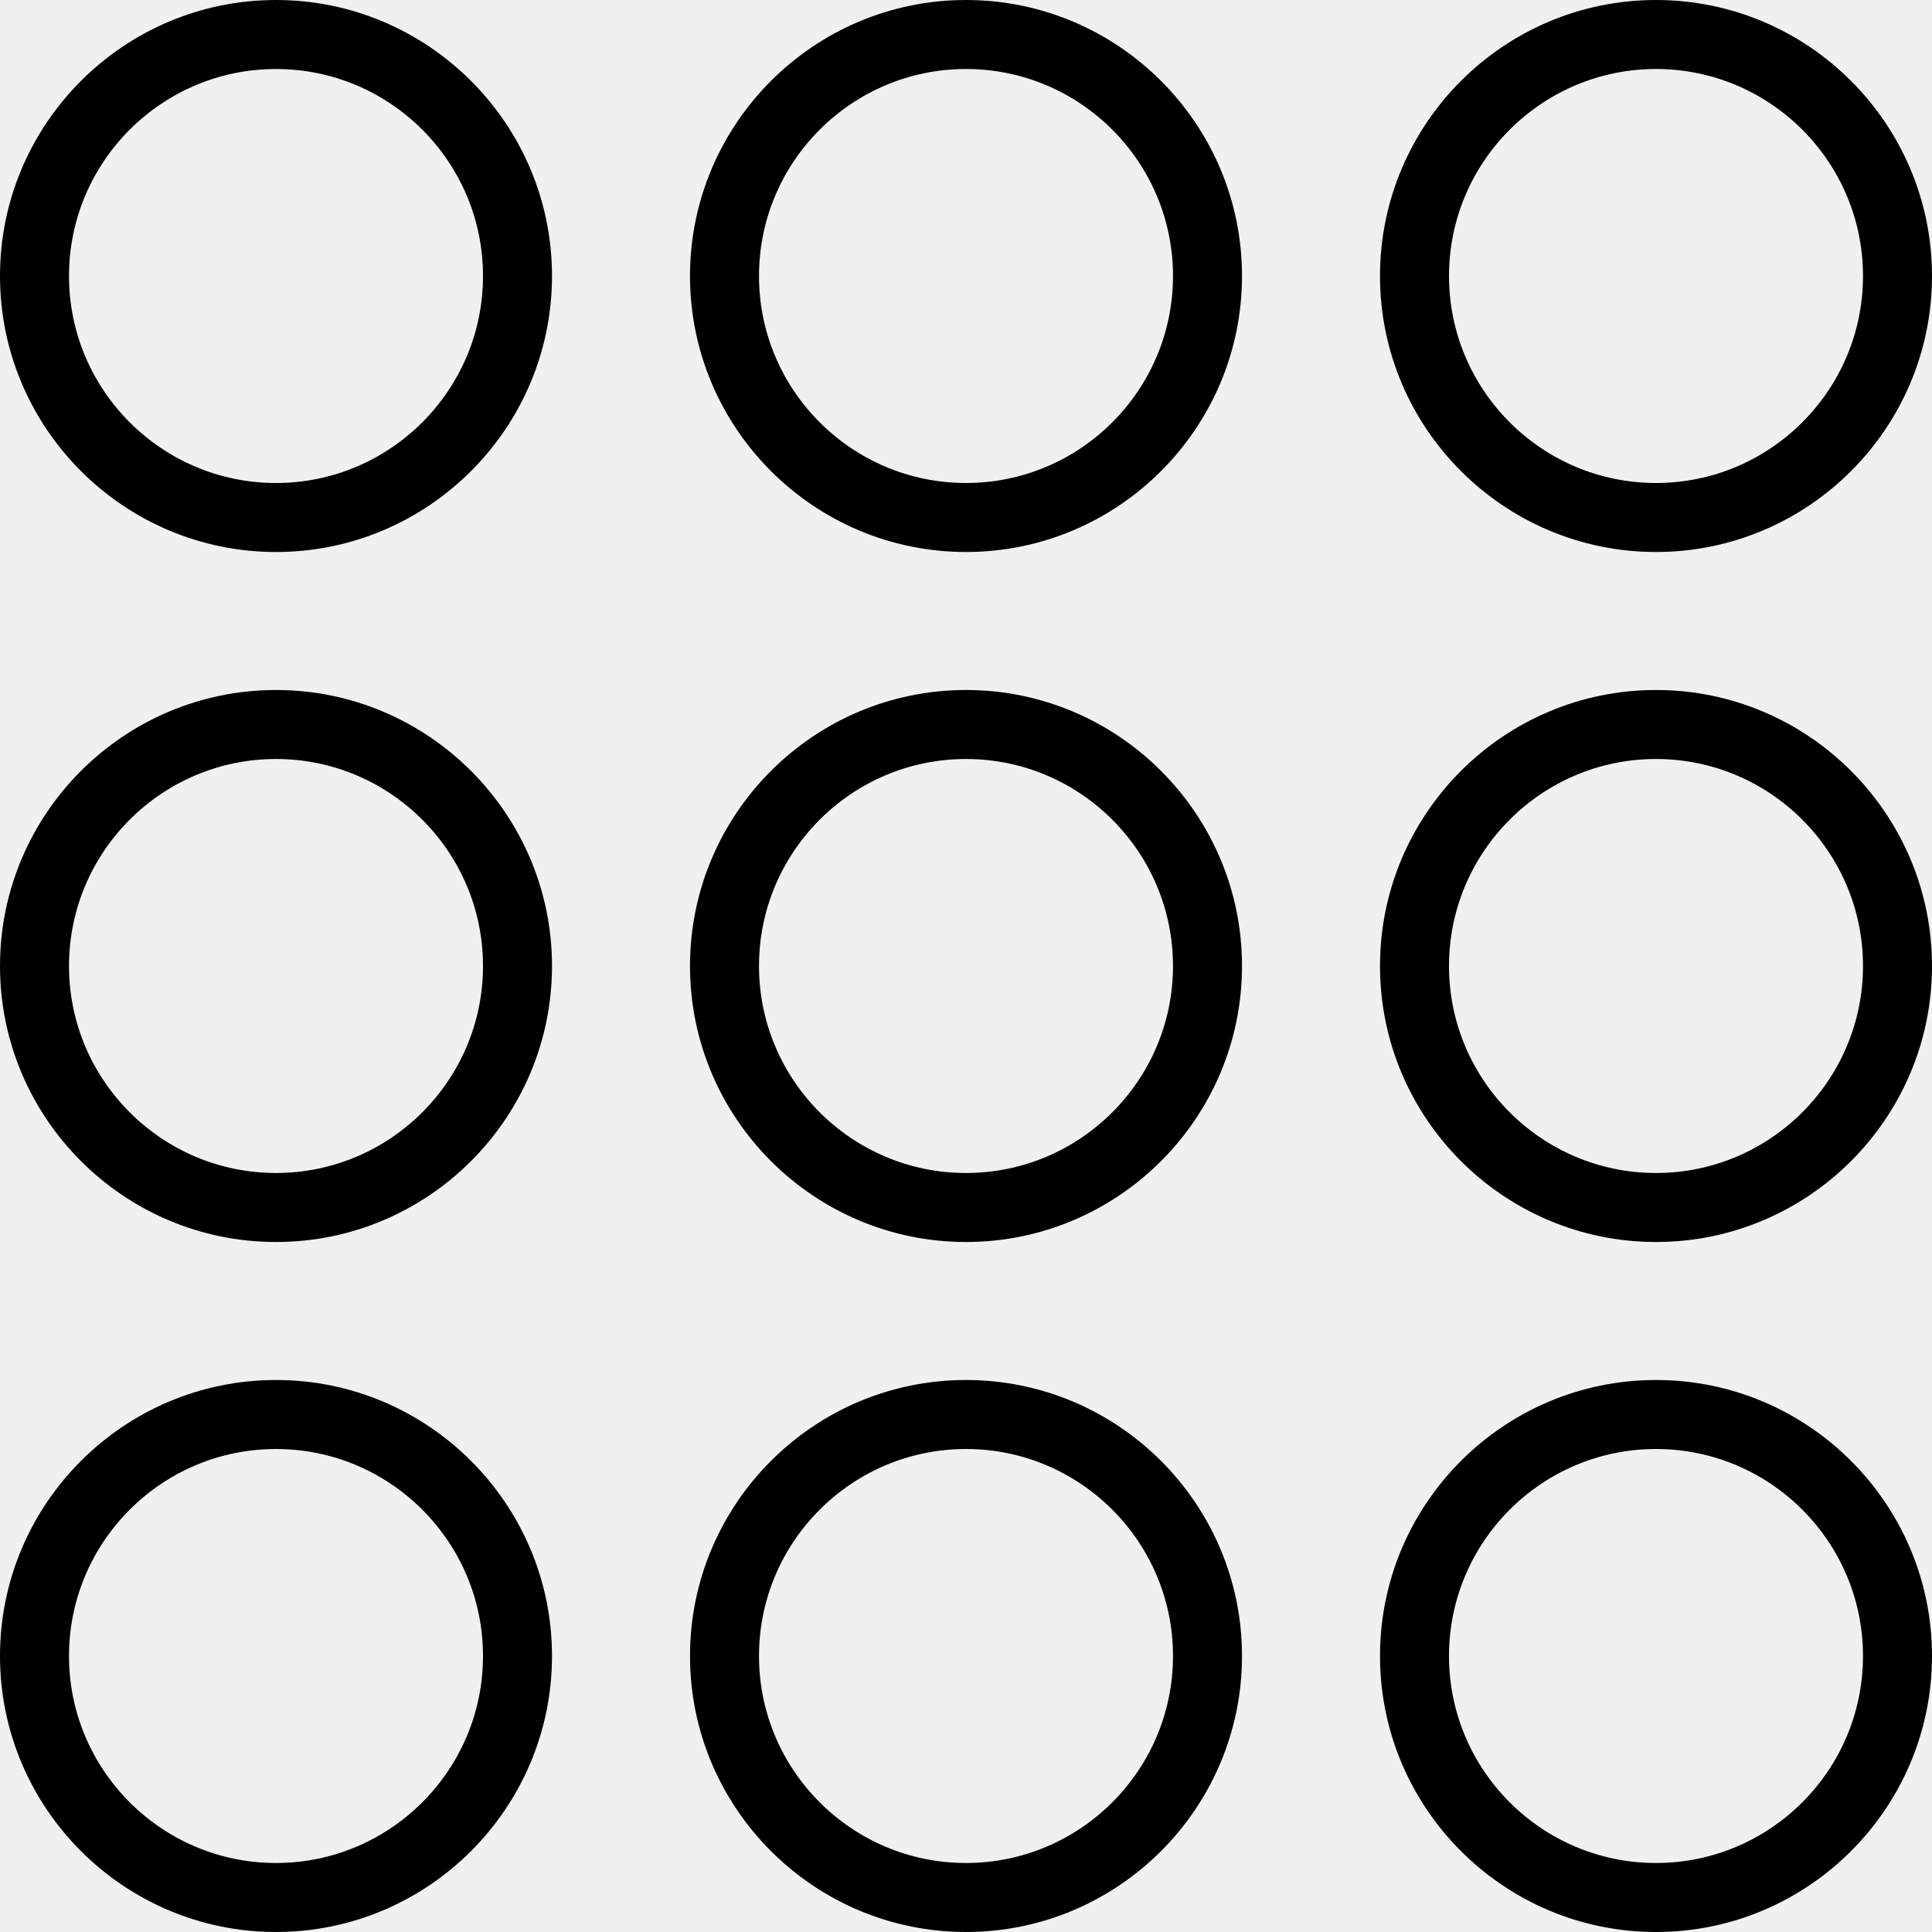
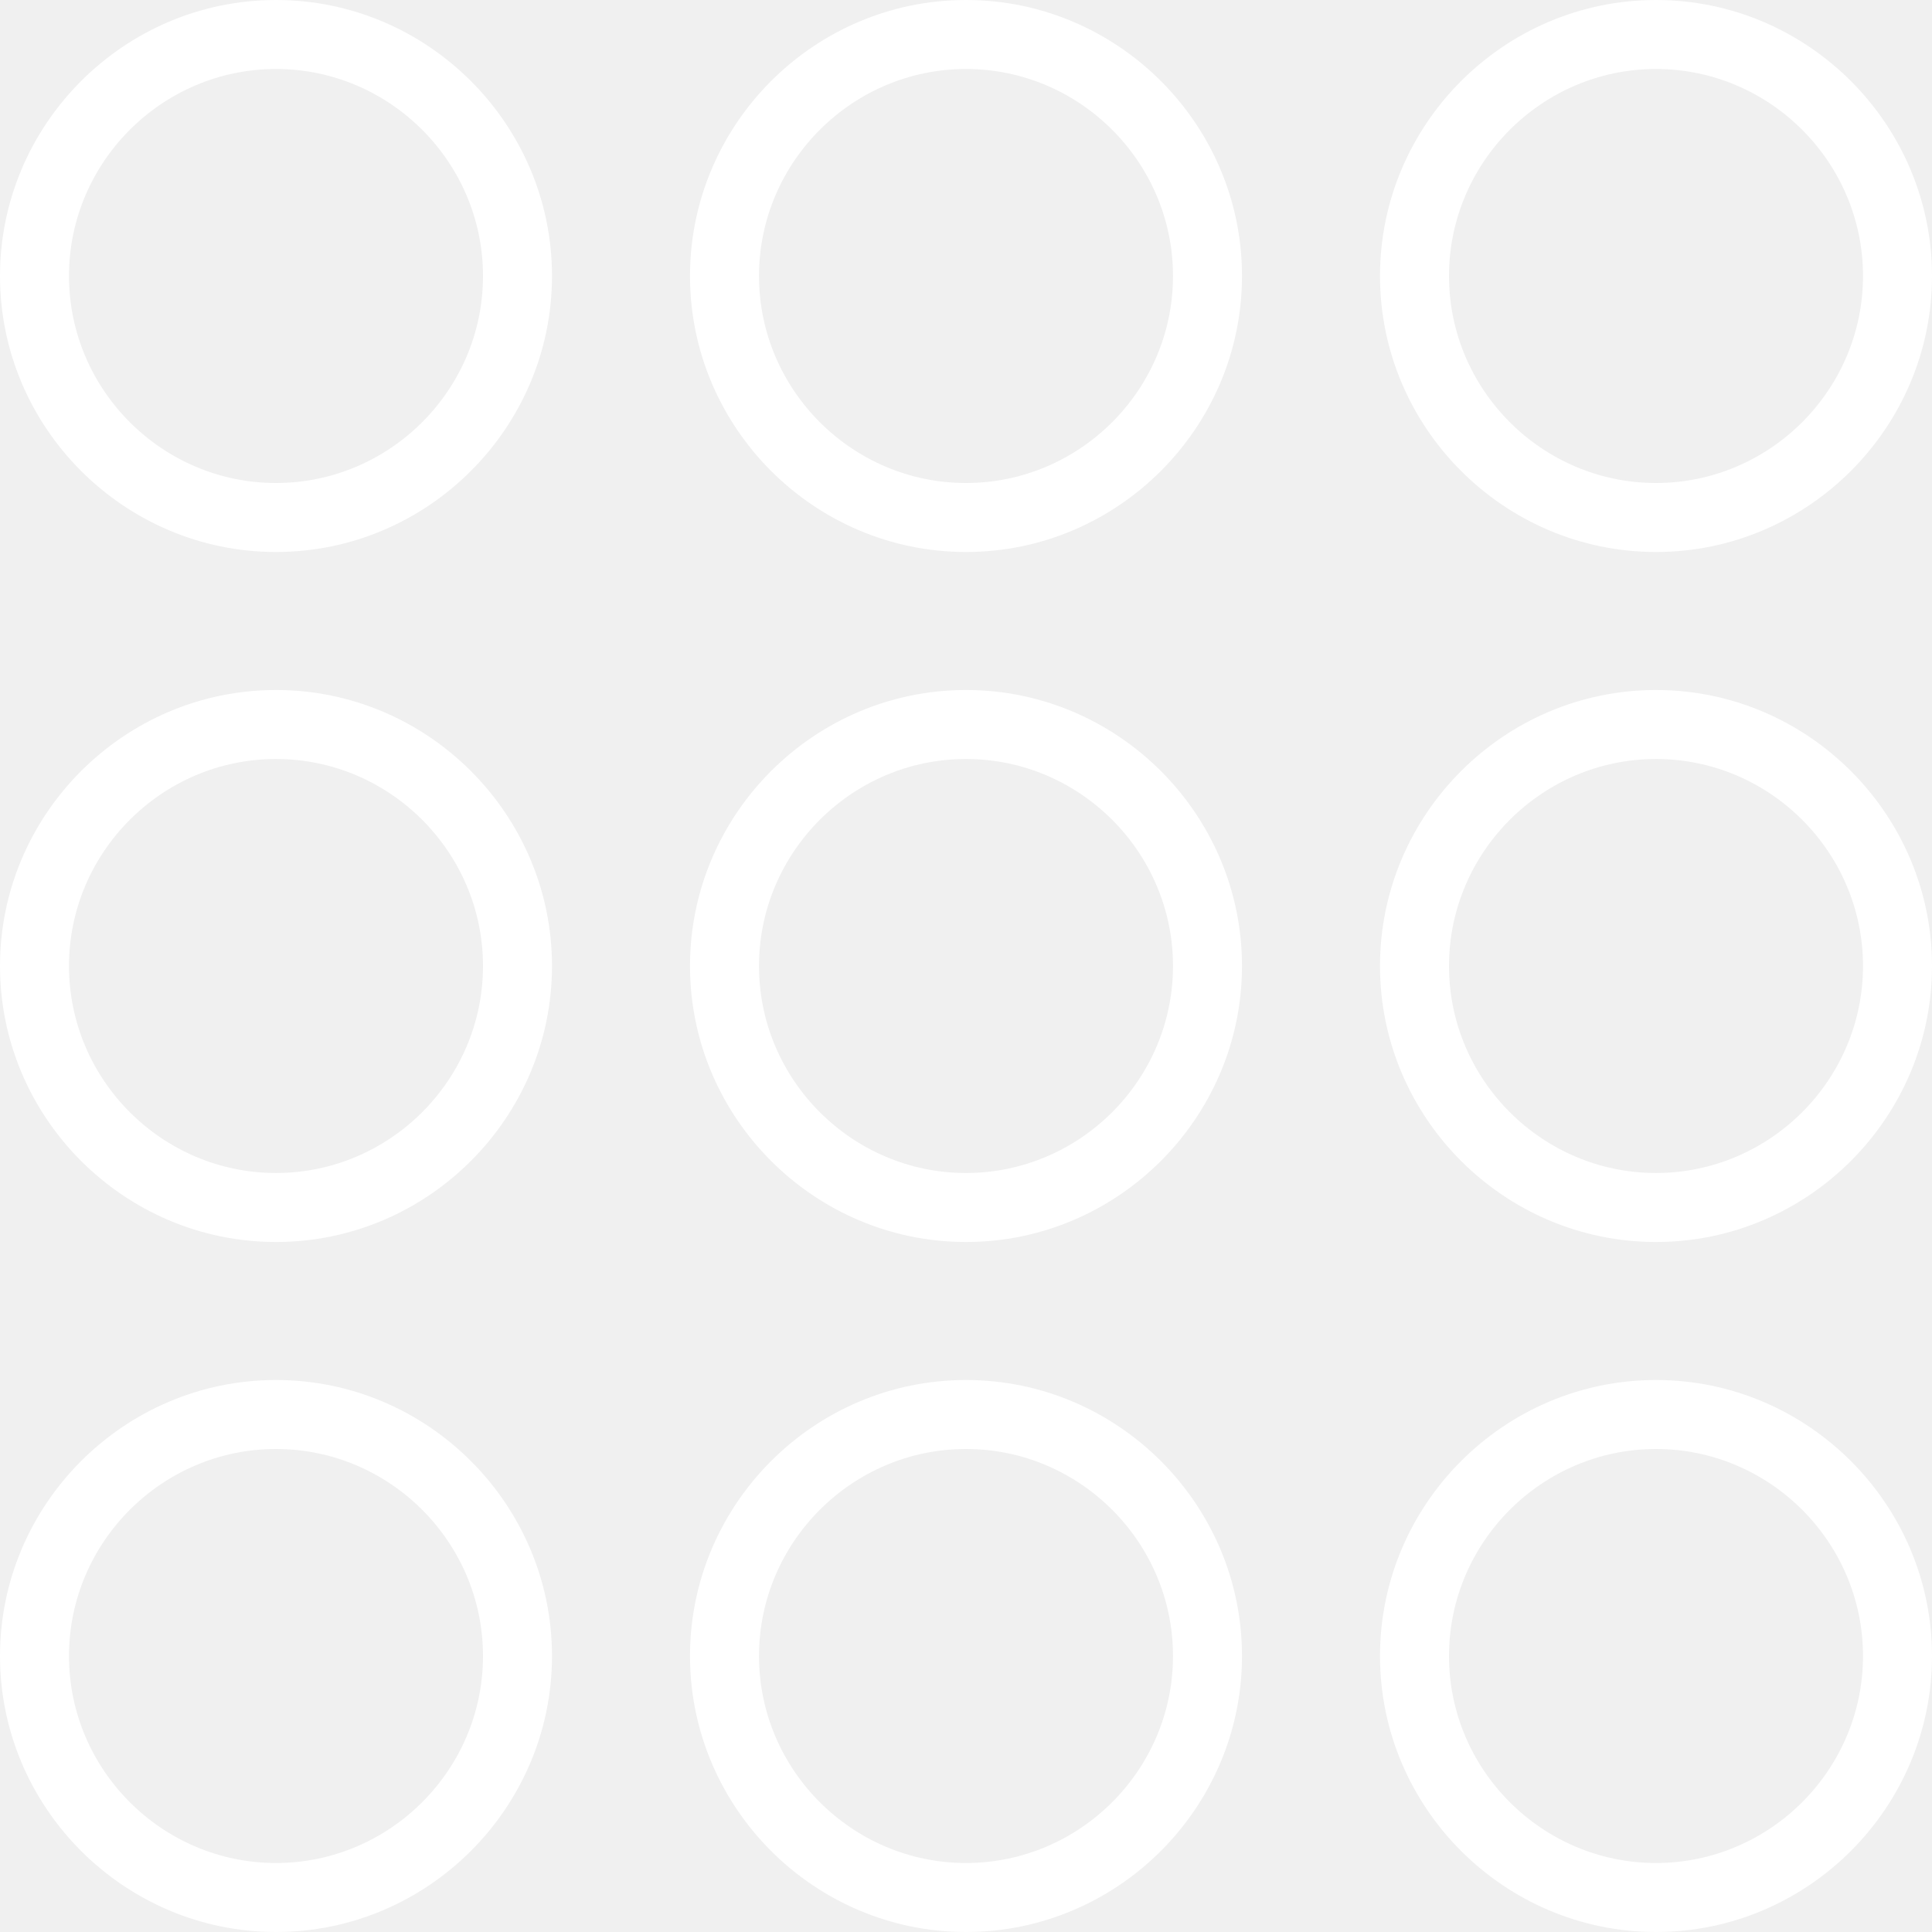
<svg xmlns="http://www.w3.org/2000/svg" version="1.1" id="Capa_1" x="0px" y="0px" viewBox="0 0 56 56" style="enable-background:new 0 0 56 56;" xml:space="preserve">
+   <style type="text/css">
+ 	.st0{fill:#FFFFFF;}
+ </style>
  <g>
-     <path d="M8,40c-4.411,0-8,3.589-8,8s3.589,8,8,8s8-3.589,8-8S12.411,40,8,40z M8,54c-3.309,0-6-2.691-6-6s2.691-6,6-6s6,2.691,6,6   S11.309,54,8,54z" />
-     <path d="M28,40c-4.411,0-8,3.589-8,8s3.589,8,8,8s8-3.589,8-8S32.411,40,28,40z M28,54c-3.309,0-6-2.691-6-6s2.691-6,6-6   s6,2.691,6,6S31.309,54,28,54z" />
-     <path d="M48,40c-4.411,0-8,3.589-8,8s3.589,8,8,8s8-3.589,8-8S52.411,40,48,40z M48,54c-3.309,0-6-2.691-6-6s2.691-6,6-6   s6,2.691,6,6S51.309,54,48,54z" />
-     <path d="M8,20c-4.411,0-8,3.589-8,8s3.589,8,8,8s8-3.589,8-8S12.411,20,8,20z M8,34c-3.309,0-6-2.691-6-6s2.691-6,6-6s6,2.691,6,6   S11.309,34,8,34z" />
-     <path d="M28,20c-4.411,0-8,3.589-8,8s3.589,8,8,8s8-3.589,8-8S32.411,20,28,20z M28,34c-3.309,0-6-2.691-6-6s2.691-6,6-6   s6,2.691,6,6S31.309,34,28,34z" />
-     <path d="M48,20c-4.411,0-8,3.589-8,8s3.589,8,8,8s8-3.589,8-8S52.411,20,48,20z M48,34c-3.309,0-6-2.691-6-6s2.691-6,6-6   s6,2.691,6,6S51.309,34,48,34z" />
-     <path d="M8,0C3.589,0,0,3.589,0,8s3.589,8,8,8s8-3.589,8-8S12.411,0,8,0z M8,14c-3.309,0-6-2.691-6-6s2.691-6,6-6s6,2.691,6,6   S11.309,14,8,14z" />
-     <path d="M28,0c-4.411,0-8,3.589-8,8s3.589,8,8,8s8-3.589,8-8S32.411,0,28,0z M28,14c-3.309,0-6-2.691-6-6s2.691-6,6-6s6,2.691,6,6   S31.309,14,28,14z" />
-     <path d="M48,16c4.411,0,8-3.589,8-8s-3.589-8-8-8s-8,3.589-8,8S43.589,16,48,16z M48,2c3.309,0,6,2.691,6,6s-2.691,6-6,6   s-6-2.691-6-6S44.691,2,48,2z" />
+     <path class="st0" d="M8,40c-4.4,0-8,3.6-8,8s3.6,8,8,8s8-3.6,8-8S12.4,40,8,40z M8,54c-3.3,0-6-2.7-6-6s2.7-6,6-6s6,2.7,6,6   S11.3,54,8,54z" />
+     <path class="st0" d="M28,40c-4.4,0-8,3.6-8,8s3.6,8,8,8s8-3.6,8-8S32.4,40,28,40z M28,54c-3.3,0-6-2.7-6-6s2.7-6,6-6s6,2.7,6,6   S31.3,54,28,54z" />
+     <path class="st0" d="M48,40c-4.4,0-8,3.6-8,8s3.6,8,8,8s8-3.6,8-8S52.4,40,48,40z M48,54c-3.3,0-6-2.7-6-6s2.7-6,6-6s6,2.7,6,6   S51.3,54,48,54z" />
+     <path class="st0" d="M8,20c-4.4,0-8,3.6-8,8s3.6,8,8,8s8-3.6,8-8S12.4,20,8,20z M8,34c-3.3,0-6-2.7-6-6s2.7-6,6-6s6,2.7,6,6   S11.3,34,8,34z" />
+     <path class="st0" d="M28,20c-4.4,0-8,3.6-8,8s3.6,8,8,8s8-3.6,8-8S32.4,20,28,20z M28,34c-3.3,0-6-2.7-6-6s2.7-6,6-6s6,2.7,6,6   S31.3,34,28,34z" />
+     <path class="st0" d="M48,20c-4.4,0-8,3.6-8,8s3.6,8,8,8s8-3.6,8-8S52.4,20,48,20z M48,34c-3.3,0-6-2.7-6-6s2.7-6,6-6s6,2.7,6,6   S51.3,34,48,34z" />
+     <path class="st0" d="M8,0C3.6,0,0,3.6,0,8s3.6,8,8,8s8-3.6,8-8S12.4,0,8,0z M8,14c-3.3,0-6-2.7-6-6s2.7-6,6-6s6,2.7,6,6   S11.3,14,8,14z" />
+     <path class="st0" d="M28,0c-4.4,0-8,3.6-8,8s3.6,8,8,8s8-3.6,8-8S32.4,0,28,0z M28,14c-3.3,0-6-2.7-6-6s2.7-6,6-6s6,2.7,6,6   S31.3,14,28,14z" />
+     <path class="st0" d="M48,16c4.4,0,8-3.6,8-8s-3.6-8-8-8s-8,3.6-8,8S43.6,16,48,16z M48,2c3.3,0,6,2.7,6,6s-2.7,6-6,6s-6-2.7-6-6   S44.7,2,48,2z" />
  </g>
-   <g>
- </g>
-   <g>
- </g>
-   <g>
- </g>
-   <g>
- </g>
-   <g>
- </g>
-   <g>
- </g>
-   <g>
- </g>
-   <g>
- </g>
-   <g>
- </g>
-   <g>
- </g>
-   <g>
- </g>
-   <g>
- </g>
-   <g>
- </g>
-   <g>
- </g>
-   <g>
- </g>
</svg>
